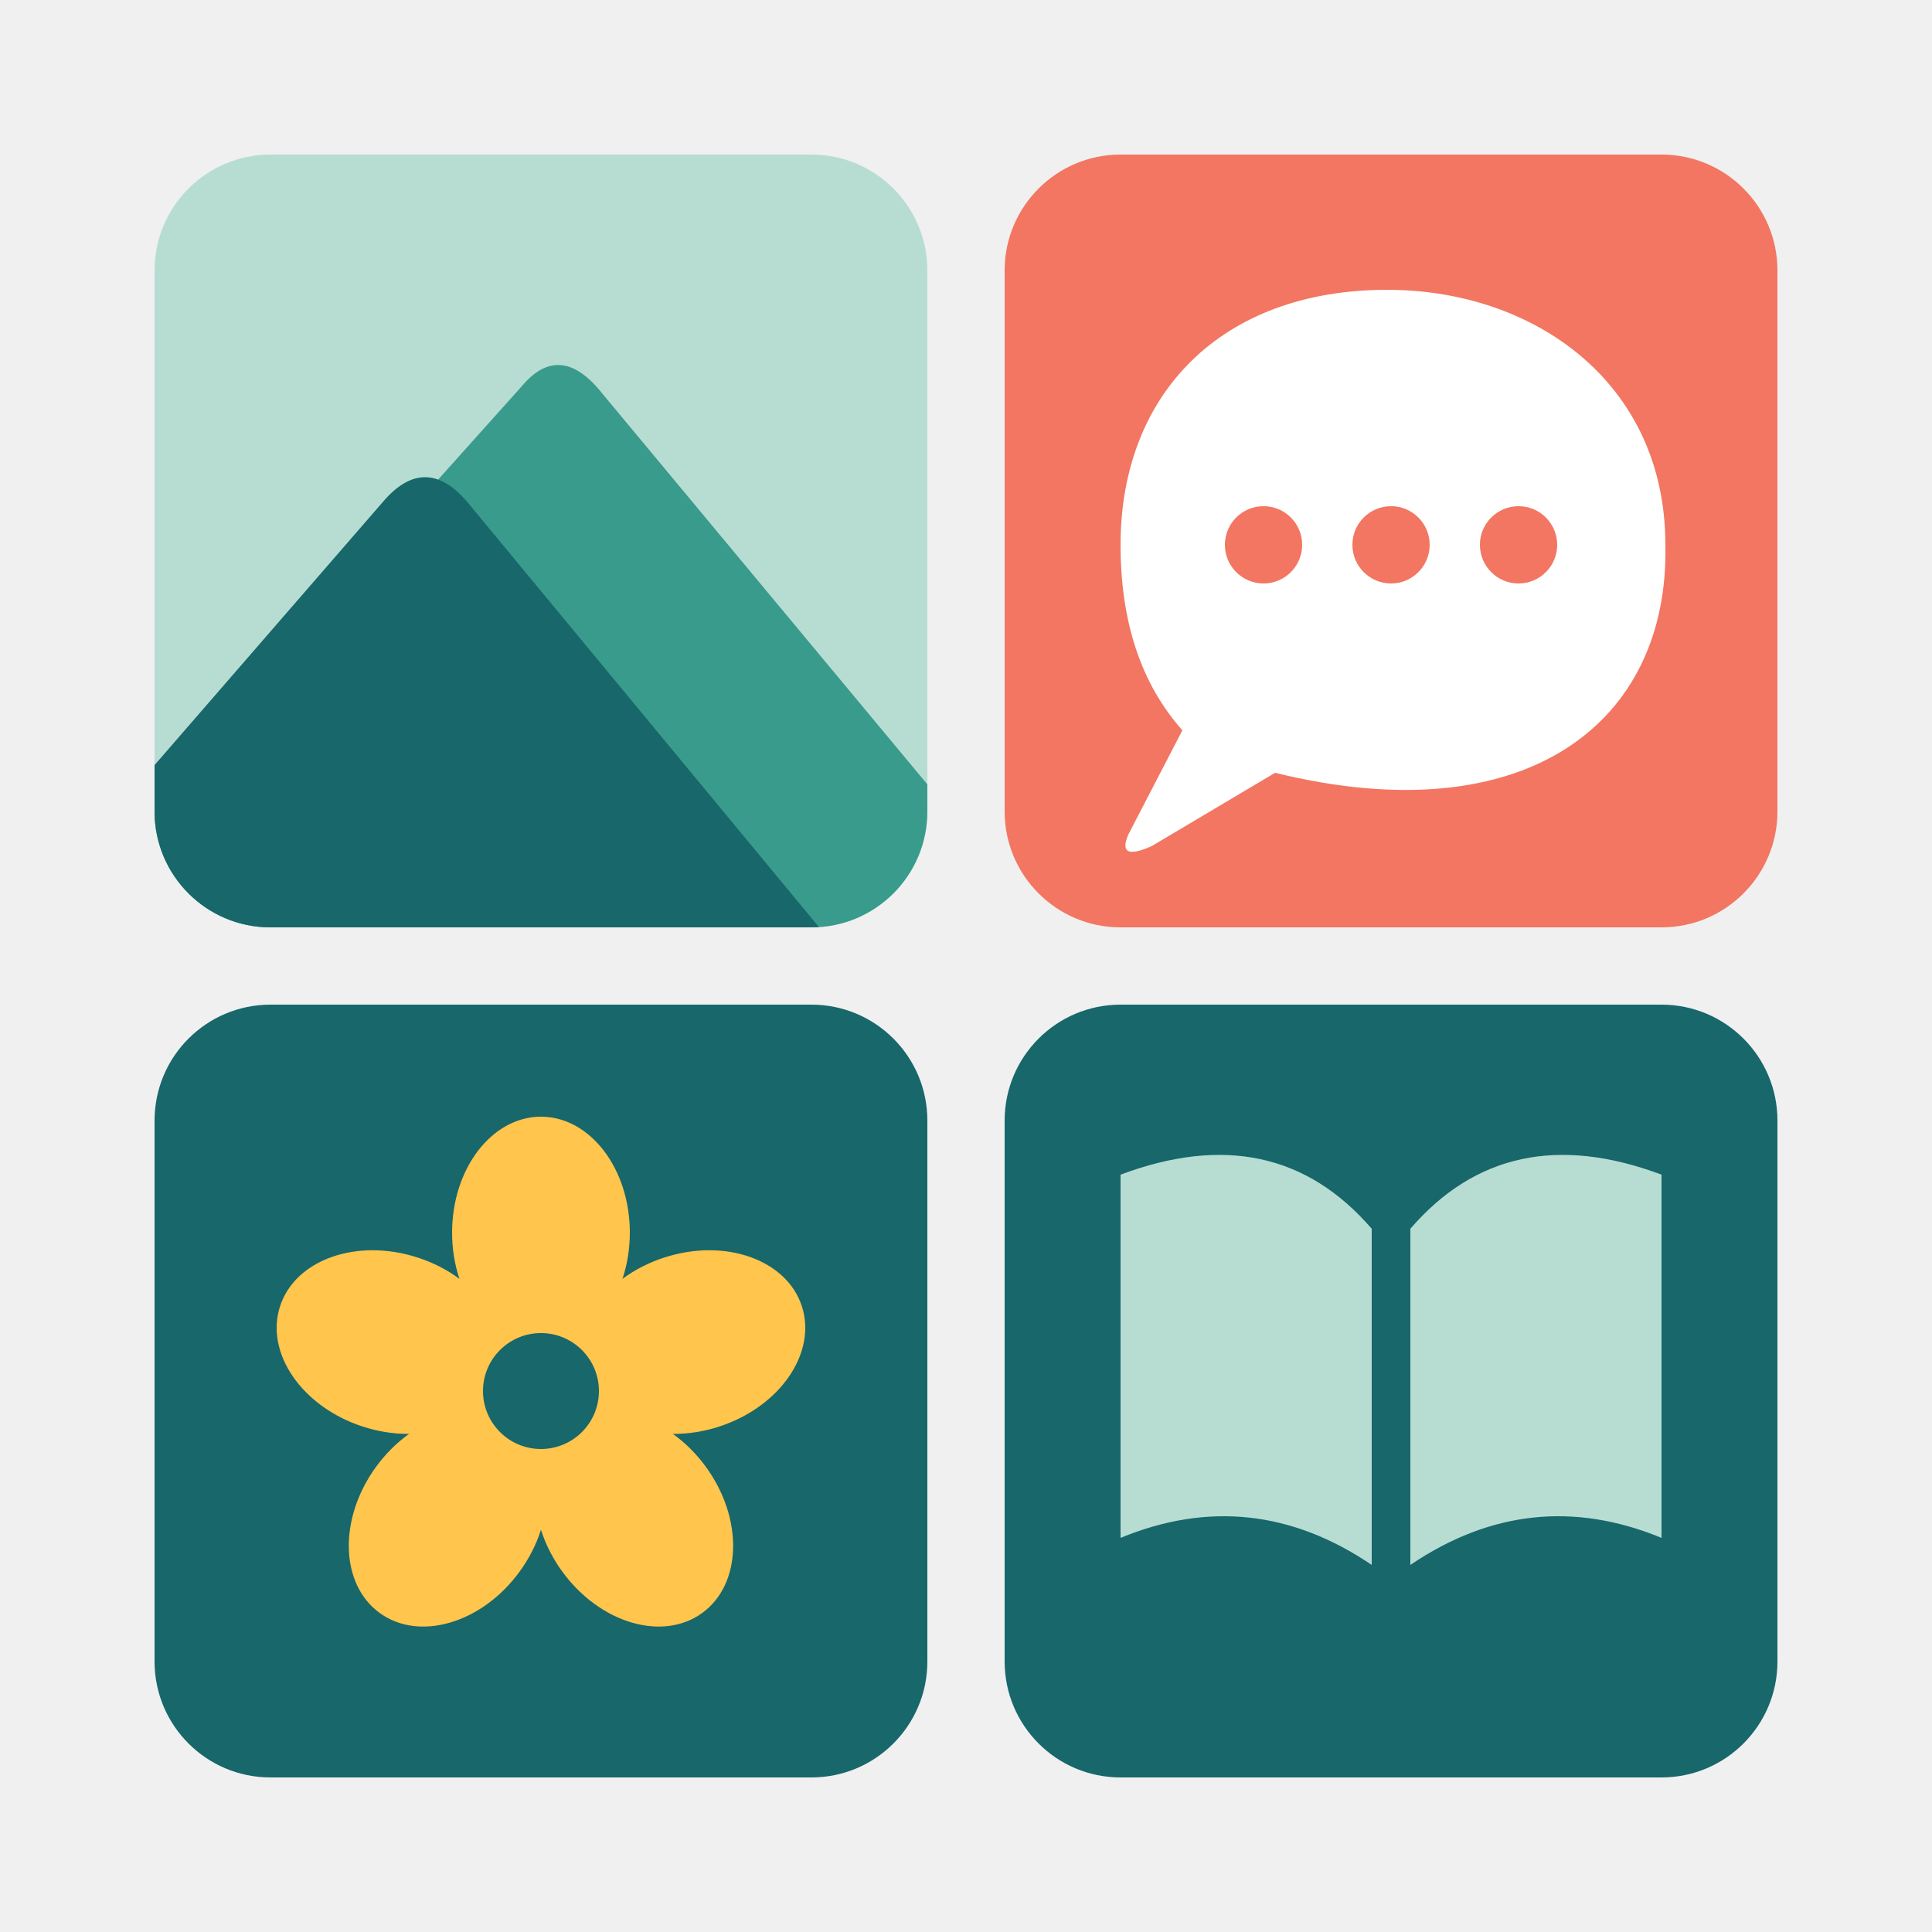
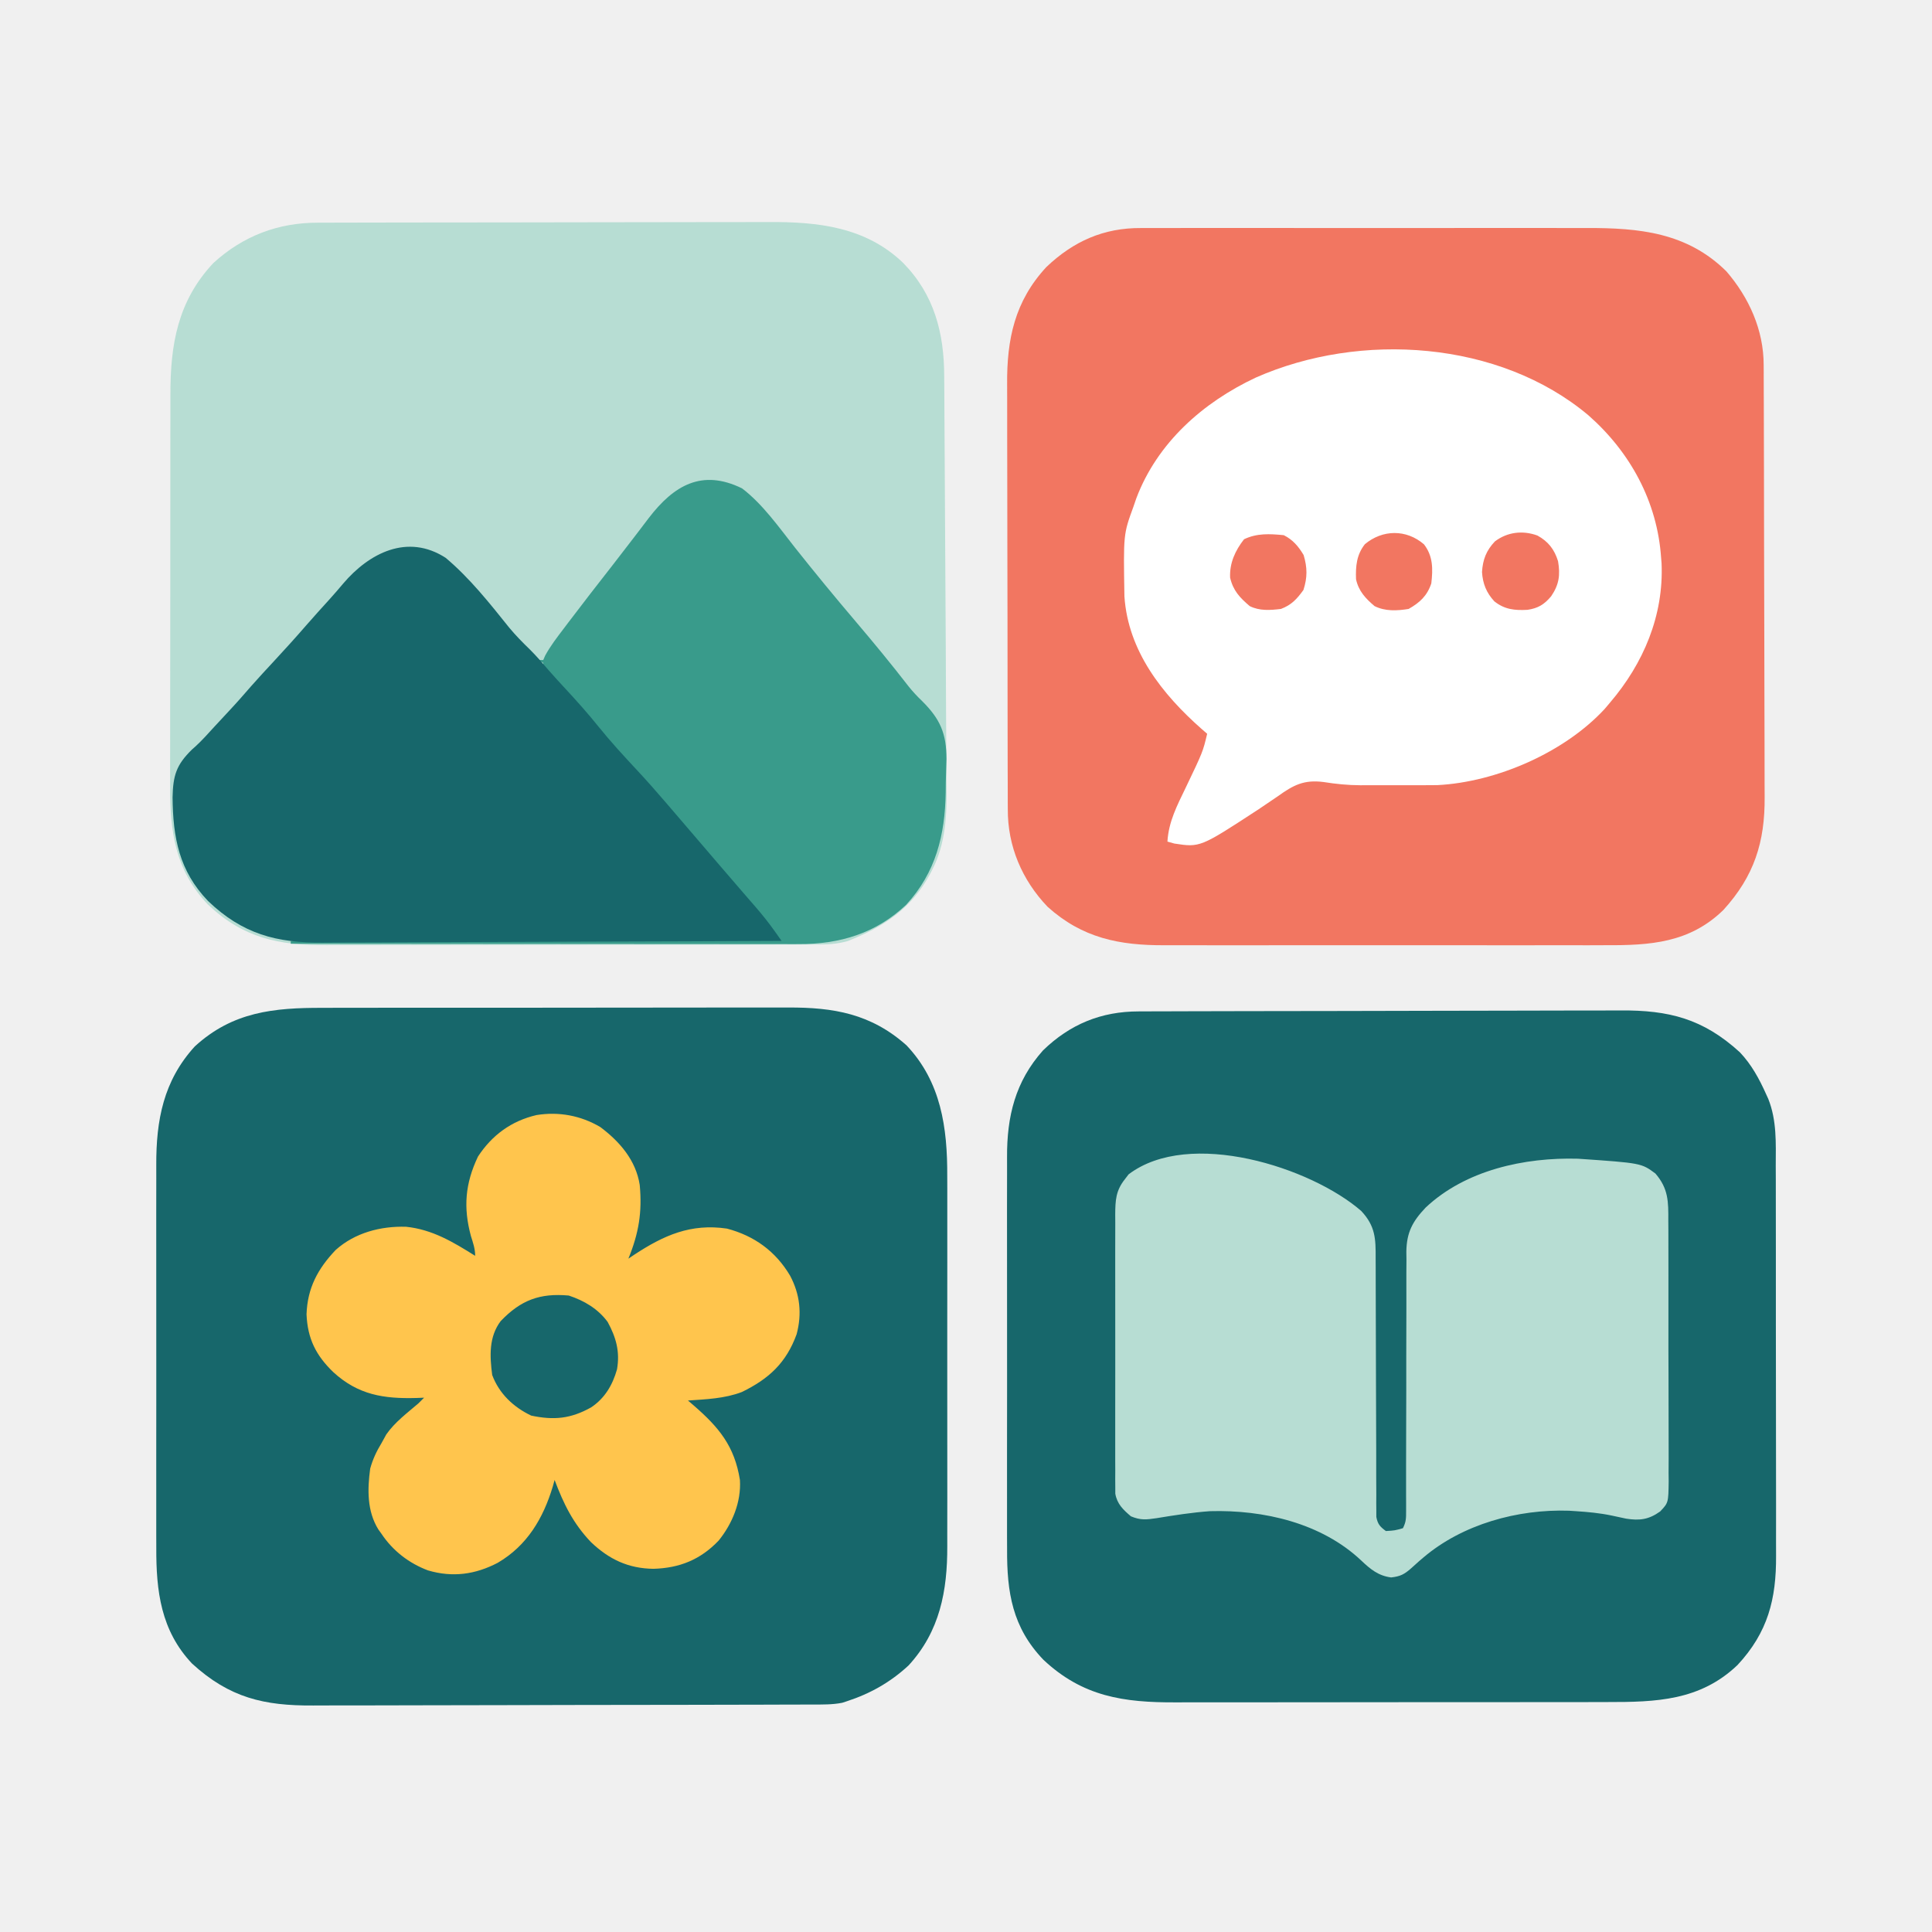
<svg xmlns="http://www.w3.org/2000/svg" width="500" height="500" viewBox="0 0 500 500" role="img" aria-label="CACE Imatges">
-   <g transform="translate(40 40)">
-     <defs>
-       <clipPath id="land">
-         <rect width="200" height="200" rx="30" />
-       </clipPath>
-     </defs>
-     <rect width="200" height="200" rx="30" fill="#B7DDD3" />
-     <g clip-path="url(#land)">
-       <path d="M0 166 L95 60 Q105 48 116 62 L200 163 V200 H0Z" fill="#399B8B" />
-       <path d="M0 158 L59 90 Q70 77 81 90 L172 200 H0Z" fill="#17676B" />
-     </g>
-     <rect x="220" width="200" height="200" rx="30" fill="#F27661" />
-     <g fill="white">
-       <path d="M266 149 L252 176 Q249 183 258 179 L290 160 C355 176 392 147 391 101 C391 59 357 35 319 35 C276 35 250 62 250 101 Q250 131 266 149Z" />
-     </g>
-     <g fill="#F27661">
-       <circle cx="287" cy="101" r="10" />
-       <circle cx="320" cy="101" r="10" />
-       <circle cx="353" cy="101" r="10" />
-     </g>
-     <rect y="220" width="200" height="200" rx="30" fill="#17676B" />
-     <g fill="#FFC54D">
-       <ellipse cx="100" cy="279" rx="23" ry="30" transform="rotate(0 100 320)" />
-       <ellipse cx="100" cy="279" rx="23" ry="30" transform="rotate(72 100 320)" />
-       <ellipse cx="100" cy="279" rx="23" ry="30" transform="rotate(144 100 320)" />
-       <ellipse cx="100" cy="279" rx="23" ry="30" transform="rotate(216 100 320)" />
-       <ellipse cx="100" cy="279" rx="23" ry="30" transform="rotate(288 100 320)" />
-       <circle cx="100" cy="320" r="25" />
-     </g>
-     <circle cx="100" cy="320" r="15" fill="#17676B" />
-     <rect x="220" y="220" width="200" height="200" rx="30" fill="#17676B" />
-     <g fill="#B7DDD3">
-       <path d="M250 264 Q290 249 315 278 V365 Q284 344 250 358Z M325 278 Q350 249 390 264 V358 Q356 344 325 365Z" />
+   <g transform="translate(40 57)">
+     <g transform="scale(0.7342657)">
+       <g fill="#B7DDD3">
+         <path d="M0 0 C0.738 -0.003 1.477 -0.006 2.238 -0.009 C4.702 -0.018 7.165 -0.019 9.629 -0.021 C11.401 -0.025 13.172 -0.03 14.943 -0.036 C19.749 -0.049 24.555 -0.055 29.362 -0.06 C32.369 -0.063 35.377 -0.067 38.385 -0.071 C47.808 -0.085 57.232 -0.095 66.656 -0.098 C77.509 -0.103 88.36 -0.12 99.212 -0.149 C107.617 -0.171 116.021 -0.181 124.426 -0.182 C129.438 -0.184 134.449 -0.189 139.461 -0.207 C144.182 -0.224 148.903 -0.226 153.624 -0.217 C155.347 -0.216 157.07 -0.221 158.793 -0.231 C176.266 -0.326 193.053 1.459 206.276 14.14 C217.255 25.311 220.757 38.866 220.782 54.111 C220.791 55.421 220.802 56.732 220.813 58.042 C220.84 61.593 220.855 65.144 220.868 68.696 C220.884 72.447 220.911 76.199 220.936 79.951 C220.977 86.276 221.012 92.601 221.041 98.926 C221.082 107.732 221.135 116.537 221.191 125.343 C221.29 141.26 221.387 157.177 221.437 173.094 C221.451 177.247 221.482 181.4 221.523 185.553 C221.549 188.367 221.567 191.181 221.583 193.996 C221.592 195.314 221.606 196.633 221.623 197.951 C221.755 208.364 221.395 218.713 216.526 228.14 C216.226 228.724 215.926 229.308 215.616 229.91 C209.04 241.927 199.251 248.277 186.794 253.194 C182.857 254.313 179.41 254.425 175.344 254.408 C174.542 254.412 173.741 254.417 172.916 254.422 C170.24 254.434 167.564 254.433 164.889 254.431 C162.966 254.437 161.044 254.444 159.122 254.451 C153.904 254.469 148.687 254.474 143.47 254.475 C140.207 254.476 136.944 254.481 133.681 254.486 C122.876 254.503 112.071 254.513 101.266 254.511 C100.684 254.511 100.102 254.511 99.502 254.511 C98.92 254.511 98.337 254.511 97.737 254.511 C88.307 254.51 78.878 254.529 69.449 254.557 C59.748 254.586 50.048 254.599 40.348 254.598 C34.909 254.598 29.471 254.603 24.032 254.624 C18.912 254.644 13.792 254.644 8.672 254.629 C6.8 254.627 4.928 254.632 3.056 254.644 C-13.648 254.745 -26.257 252.187 -38.787 240.265 C-50.33 228.103 -52.145 214.431 -52.038 198.373 C-52.042 196.729 -52.048 195.085 -52.055 193.44 C-52.069 189.013 -52.058 184.585 -52.041 180.157 C-52.027 175.499 -52.034 170.842 -52.037 166.184 C-52.04 158.364 -52.027 150.544 -52.003 142.724 C-51.977 133.716 -51.975 124.707 -51.987 115.699 C-51.998 106.993 -51.991 98.287 -51.977 89.581 C-51.971 85.895 -51.971 82.208 -51.976 78.521 C-51.981 74.17 -51.971 69.819 -51.949 65.468 C-51.944 63.882 -51.943 62.297 -51.948 60.711 C-51.997 43.033 -49.41 27.635 -36.798 14.207 C-26.358 4.668 -13.986 -0.018 0 0 Z " transform="translate(57.53674,0.8595581)" />
+       </g>
+       <g fill="#F27661">
+         <path d="M0 0 C0.733 -0.003 1.467 -0.006 2.222 -0.009 C4.657 -0.017 7.092 -0.011 9.526 -0.005 C11.282 -0.008 13.037 -0.011 14.792 -0.015 C19.544 -0.025 24.296 -0.021 29.048 -0.015 C34.034 -0.01 39.02 -0.014 44.006 -0.017 C52.382 -0.021 60.758 -0.016 69.134 -0.007 C78.795 0.004 88.456 0.001 98.117 -0.01 C106.43 -0.02 114.743 -0.021 123.056 -0.016 C128.012 -0.012 132.969 -0.012 137.926 -0.019 C142.591 -0.024 147.257 -0.02 151.922 -0.009 C153.626 -0.006 155.331 -0.007 157.035 -0.011 C175.542 -0.055 192.393 1.53 206.285 15.254 C214.29 24.526 219.436 35.98 219.432 48.267 C219.436 48.973 219.44 49.679 219.444 50.407 C219.455 52.773 219.458 55.14 219.462 57.506 C219.468 59.203 219.475 60.9 219.482 62.597 C219.503 68.172 219.514 73.746 219.523 79.32 C219.528 81.242 219.532 83.163 219.536 85.085 C219.555 94.115 219.569 103.146 219.577 112.176 C219.587 122.586 219.614 132.996 219.654 143.406 C219.684 151.461 219.699 159.515 219.702 167.57 C219.705 172.376 219.713 177.183 219.739 181.989 C219.762 186.516 219.766 191.042 219.756 195.569 C219.755 197.224 219.762 198.879 219.775 200.533 C219.9 216.4 216.09 228.448 205.219 240.371 C193.283 251.993 179.368 252.849 163.672 252.772 C161.818 252.777 159.964 252.784 158.109 252.793 C153.105 252.811 148.101 252.804 143.097 252.791 C137.842 252.781 132.586 252.791 127.331 252.797 C118.508 252.804 109.685 252.795 100.862 252.775 C90.685 252.754 80.509 252.761 70.331 252.783 C61.568 252.801 52.806 252.803 44.042 252.793 C38.82 252.787 33.597 252.786 28.374 252.799 C23.463 252.811 18.551 252.803 13.639 252.78 C11.845 252.774 10.05 252.776 8.256 252.785 C-7.683 252.856 -20.728 250.254 -32.969 239.223 C-41.988 229.776 -47.045 217.867 -46.982 204.85 C-46.987 204.15 -46.991 203.45 -46.996 202.728 C-47.008 200.406 -47.007 198.085 -47.005 195.763 C-47.011 194.088 -47.018 192.414 -47.026 190.739 C-47.043 186.206 -47.048 181.672 -47.049 177.139 C-47.051 174.301 -47.055 171.464 -47.06 168.626 C-47.079 158.71 -47.087 148.794 -47.085 138.878 C-47.084 129.661 -47.105 120.445 -47.137 111.228 C-47.163 103.294 -47.174 95.36 -47.172 87.425 C-47.172 82.696 -47.178 77.967 -47.199 73.238 C-47.218 68.785 -47.218 64.332 -47.204 59.879 C-47.202 58.254 -47.206 56.629 -47.219 55.005 C-47.329 39.206 -44.555 25.793 -33.391 13.746 C-23.824 4.645 -13.179 -0.088 0 0 Z " transform="translate(347.7148,2.746033)" />
+       </g>
+       <g fill="#17676B">
+         <path d="M0 0 C1.952 -0.006 3.905 -0.013 5.857 -0.021 C11.138 -0.039 16.419 -0.038 21.7 -0.032 C26.119 -0.029 30.537 -0.035 34.955 -0.041 C45.979 -0.056 57.002 -0.052 68.026 -0.04 C77.575 -0.03 87.124 -0.043 96.672 -0.067 C106.504 -0.091 116.335 -0.101 126.167 -0.094 C131.676 -0.091 137.185 -0.093 142.694 -0.111 C147.876 -0.126 153.058 -0.122 158.241 -0.103 C160.136 -0.1 162.03 -0.103 163.925 -0.113 C180.063 -0.196 193.24 2.094 205.727 13.213 C217.941 26.097 220.159 42.363 220.084 59.263 C220.088 60.822 220.093 62.381 220.1 63.939 C220.113 68.138 220.108 72.336 220.099 76.534 C220.091 80.949 220.098 85.363 220.103 89.778 C220.108 97.189 220.101 104.599 220.087 112.01 C220.071 120.551 220.076 129.091 220.092 137.633 C220.106 144.994 220.108 152.356 220.1 159.718 C220.095 164.102 220.095 168.486 220.105 172.871 C220.113 176.995 220.107 181.118 220.09 185.242 C220.086 186.746 220.087 188.251 220.094 189.755 C220.157 205.439 217.48 219.801 206.446 231.783 C200.054 237.704 192.954 241.709 184.696 244.404 C184.426 244.493 184.426 244.493 183.059 244.94 C179.594 245.62 176.187 245.552 172.665 245.551 C171.849 245.555 171.033 245.559 170.193 245.562 C167.456 245.573 164.718 245.577 161.981 245.581 C160.02 245.587 158.058 245.594 156.097 245.601 C149.651 245.622 143.204 245.632 136.758 245.642 C134.537 245.646 132.316 245.65 130.095 245.655 C120.853 245.672 111.61 245.686 102.368 245.693 C99.971 245.695 97.574 245.697 95.177 245.699 C94.581 245.7 93.985 245.7 93.372 245.701 C83.735 245.709 74.099 245.734 64.462 245.767 C54.554 245.8 44.646 245.818 34.738 245.821 C29.181 245.823 23.624 245.832 18.067 245.858 C12.833 245.881 7.6 245.885 2.367 245.875 C0.453 245.874 -1.461 245.881 -3.375 245.894 C-20.691 246.012 -32.849 243.203 -46.054 231.154 C-57.099 219.51 -58.757 205.504 -58.692 190.313 C-58.696 188.705 -58.702 187.098 -58.708 185.49 C-58.722 181.149 -58.717 176.808 -58.707 172.467 C-58.7 167.907 -58.707 163.347 -58.711 158.787 C-58.717 151.129 -58.71 143.471 -58.695 135.813 C-58.679 126.985 -58.684 118.156 -58.701 109.328 C-58.714 101.724 -58.716 94.121 -58.708 86.517 C-58.704 81.986 -58.703 77.455 -58.713 72.924 C-58.722 68.661 -58.716 64.398 -58.698 60.135 C-58.694 58.579 -58.696 57.023 -58.702 55.467 C-58.764 39.613 -56.184 25.714 -45.117 13.592 C-31.786 1.367 -17.264 -0.046 0 0 Z " transform="translate(59.3042,277.5959)" />
+       </g>
+       <g fill="#17676B">
+         <path d="M0 0 C0.788 -0.004 1.576 -0.007 2.388 -0.011 C5.025 -0.022 7.663 -0.026 10.3 -0.03 C12.193 -0.036 14.085 -0.043 15.978 -0.05 C22.191 -0.071 28.405 -0.081 34.618 -0.091 C36.761 -0.095 38.903 -0.099 41.045 -0.103 C51.112 -0.123 61.179 -0.137 71.245 -0.145 C82.85 -0.155 94.454 -0.181 106.058 -0.222 C115.038 -0.252 124.017 -0.267 132.996 -0.27 C138.355 -0.272 143.712 -0.281 149.071 -0.306 C154.116 -0.33 159.161 -0.334 164.207 -0.324 C166.051 -0.323 167.896 -0.329 169.74 -0.343 C186.812 -0.463 198.862 2.533 211.864 14.397 C215.948 18.693 218.706 23.764 221.114 29.147 C221.242 29.427 221.242 29.427 221.889 30.841 C224.92 38.487 224.544 46.321 224.519 54.4 C224.524 56.037 224.531 57.674 224.539 59.311 C224.557 63.737 224.556 68.163 224.55 72.589 C224.547 76.294 224.553 79.999 224.559 83.703 C224.573 92.45 224.572 101.197 224.561 109.944 C224.549 118.944 224.563 127.943 224.59 136.942 C224.612 144.69 224.619 152.438 224.613 160.187 C224.609 164.805 224.612 169.423 224.629 174.041 C224.645 178.387 224.641 182.733 224.622 187.079 C224.618 188.666 224.621 190.252 224.632 191.839 C224.725 207.087 221.776 218.83 211.048 230.37 C197.882 242.971 182.285 243.449 165.127 243.422 C163.316 243.426 161.505 243.431 159.693 243.437 C154.797 243.451 149.9 243.451 145.003 243.449 C140.903 243.448 136.803 243.453 132.703 243.457 C123.022 243.468 113.342 243.469 103.661 243.463 C93.704 243.457 83.746 243.469 73.788 243.49 C65.214 243.508 56.64 243.514 48.065 243.511 C42.955 243.509 37.845 243.512 32.735 243.525 C27.925 243.538 23.116 243.536 18.306 243.523 C16.551 243.521 14.796 243.523 13.041 243.532 C-5.26 243.612 -19.748 241.537 -33.593 228.53 C-44.563 217.129 -46.487 204.681 -46.403 189.559 C-46.409 187.91 -46.416 186.262 -46.424 184.613 C-46.442 180.165 -46.436 175.716 -46.423 171.268 C-46.413 166.595 -46.422 161.923 -46.428 157.25 C-46.436 149.406 -46.426 141.561 -46.407 133.717 C-46.385 124.67 -46.392 115.623 -46.414 106.576 C-46.433 98.784 -46.435 90.993 -46.425 83.201 C-46.418 78.558 -46.417 73.915 -46.431 69.272 C-46.442 64.905 -46.434 60.539 -46.411 56.172 C-46.406 54.577 -46.407 52.982 -46.416 51.387 C-46.488 37.074 -43.557 24.752 -33.733 13.733 C-24.211 4.504 -13.233 -0.003 0 0 Z " transform="translate(346.8855,278.8528)" />
+       </g>
+       <g fill="#399B8B">
+         <path d="M0 0 C7.319 5.566 13.08 13.818 18.73 20.979 C25.688 29.744 32.795 38.388 40.047 46.911 C46.423 54.409 52.675 62.017 58.703 69.797 C60.194 71.666 61.763 73.338 63.491 74.989 C69.859 81.323 72.037 86.391 72.061 95.387 C72.028 96.949 71.978 98.511 71.912 100.072 C71.813 102.432 71.789 104.784 71.777 107.146 C71.555 122.163 68.312 135.394 57.836 146.785 C47.153 156.883 34.402 160.68 19.996 160.62 C19.612 160.621 19.612 160.621 17.664 160.623 C15.102 160.624 12.539 160.619 9.977 160.614 C8.133 160.613 6.29 160.613 4.447 160.614 C-0.547 160.614 -5.54 160.608 -10.533 160.601 C-15.755 160.595 -20.978 160.595 -26.2 160.593 C-36.084 160.59 -45.969 160.582 -55.853 160.572 C-67.108 160.561 -78.363 160.555 -89.618 160.55 C-112.766 160.54 -135.914 160.522 -159.062 160.5 C-159.062 160.17 -159.062 159.84 -159.062 159.5 C-102.302 159.17 -45.542 158.84 12.938 158.5 C10.298 155.53 7.657 152.56 4.938 149.5 C3.465 147.72 2.004 145.931 0.562 144.125 C-2.918 139.808 -6.573 135.696 -10.334 131.623 C-13.574 128.092 -16.597 124.433 -19.598 120.695 C-22.891 116.63 -26.415 112.807 -29.979 108.979 C-32.952 105.765 -35.759 102.477 -38.5 99.062 C-42.338 94.291 -46.421 89.818 -50.608 85.352 C-54.646 81.018 -58.382 76.506 -62.082 71.883 C-63.839 69.768 -65.649 67.845 -67.625 65.938 C-68.429 65.133 -69.234 64.329 -70.062 63.5 C-70.062 62.84 -70.062 62.18 -70.062 61.5 C-70.722 61.17 -71.382 60.84 -72.062 60.5 C-71.403 60.5 -70.743 60.5 -70.062 60.5 C-69.841 59.987 -69.619 59.474 -69.391 58.945 C-67.521 55.503 -65.179 52.49 -62.812 49.375 C-62.284 48.675 -61.755 47.975 -61.21 47.253 C-56.091 40.494 -50.89 33.799 -45.664 27.121 C-43.178 23.942 -40.718 20.745 -38.273 17.535 C-37.652 16.724 -37.03 15.912 -36.39 15.076 C-35.207 13.529 -34.028 11.979 -32.856 10.424 C-24.032 -1.063 -14.136 -6.924 0 0 Z " transform="translate(207.0625,94.5)" />
+       </g>
+       <g fill="#17676B">
+         <path d="M0 0 C8.484 7.144 15.479 15.983 22.391 24.609 C24.68 27.367 27.138 29.853 29.711 32.344 C32.065 34.686 34.201 37.196 36.367 39.711 C38.319 41.936 40.316 44.111 42.329 46.28 C46.302 50.564 50.154 54.882 53.812 59.438 C58.175 64.857 62.859 69.929 67.602 75.016 C70.946 78.604 74.181 82.277 77.375 86 C77.792 86.485 78.209 86.97 78.638 87.47 C81.694 91.028 84.745 94.59 87.794 98.153 C89.824 100.525 91.856 102.895 93.888 105.265 C94.878 106.421 95.869 107.577 96.858 108.733 C99.437 111.745 102.023 114.751 104.621 117.746 C105.155 118.364 105.69 118.982 106.24 119.619 C107.251 120.788 108.264 121.955 109.279 123.119 C111.674 125.894 113.926 128.71 116.043 131.703 C116.483 132.324 116.923 132.944 117.376 133.583 C117.706 134.051 118.035 134.518 118.375 135 C95.539 135.117 72.703 135.205 49.867 135.259 C39.262 135.285 28.658 135.32 18.054 135.377 C8.806 135.427 -0.441 135.459 -9.689 135.47 C-14.581 135.477 -19.473 135.492 -24.365 135.529 C-28.98 135.563 -33.594 135.573 -38.208 135.566 C-39.893 135.567 -41.577 135.577 -43.261 135.596 C-59.622 135.775 -71.694 132.534 -83.773 120.938 C-93.98 110.313 -96.145 98.583 -96.278 84.367 C-96.095 76.719 -95.001 73.006 -89.465 67.574 C-89.012 67.171 -88.56 66.768 -88.093 66.353 C-85.819 64.257 -83.779 61.959 -81.698 59.674 C-80.022 57.837 -78.325 56.022 -76.621 54.211 C-73.838 51.242 -71.153 48.202 -68.496 45.121 C-65.921 42.202 -63.272 39.354 -60.625 36.5 C-56.793 32.367 -53.01 28.206 -49.32 23.945 C-46.591 20.814 -43.808 17.732 -41.012 14.66 C-39.348 12.825 -37.737 10.956 -36.145 9.059 C-27.044 -1.652 -13.494 -8.731 0 0 Z " transform="translate(102.625,119)" />
+       </g>
+       <g fill="#FFC54D">
+         <path d="M0 0 C6.898 5.169 12.521 11.724 13.875 20.375 C14.78 29.926 13.54 37.442 9.875 46.375 C10.576 45.904 11.278 45.434 12 44.949 C22.341 38.163 31.828 33.901 44.617 35.777 C54.268 38.318 61.799 43.785 66.875 52.375 C70.377 58.955 71.094 65.769 69.184 72.988 C65.531 83.061 59.436 88.721 49.875 93.375 C43.824 95.698 37.285 95.927 30.875 96.375 C31.539 96.943 32.203 97.512 32.887 98.098 C41.74 105.785 47.304 112.409 49.195 124.406 C49.671 132.141 46.5 139.818 41.688 145.75 C35.256 152.486 27.899 155.429 18.688 155.688 C9.82 155.568 3.063 152.349 -3.316 146.277 C-9.619 139.648 -12.933 132.849 -16.125 124.375 C-16.333 125.125 -16.54 125.875 -16.754 126.648 C-20.147 137.922 -25.794 147.505 -36.203 153.59 C-44.106 157.702 -52.066 158.809 -60.75 156.25 C-67.45 153.736 -73.151 149.335 -77.125 143.375 C-77.311 143.117 -77.311 143.117 -78.25 141.812 C-82.254 135.361 -82.12 127.711 -81.125 120.375 C-80.204 117.056 -78.91 114.31 -77.125 111.375 C-76.568 110.364 -76.011 109.354 -75.438 108.312 C-72.425 103.993 -68.093 100.776 -64.125 97.375 C-63.465 96.715 -62.805 96.055 -62.125 95.375 C-62.572 95.392 -62.572 95.392 -64.836 95.48 C-76.326 95.796 -85.341 94.422 -94.125 86.375 C-100.269 80.44 -103.188 74.577 -103.562 66 C-103.242 56.72 -99.606 49.942 -93.266 43.285 C-86.486 37.235 -77.434 34.857 -68.465 35.133 C-59.201 36.092 -51.842 40.535 -44.125 45.375 C-44.125 42.826 -44.876 40.815 -45.625 38.375 C-48.354 28.333 -47.646 19.851 -43.125 10.375 C-38.164 2.808 -31.375 -2.161 -22.523 -4.234 C-14.689 -5.51 -6.881 -4.088 0 0 Z M-35.125 68.375 C-39.326 73.931 -38.995 80.658 -38.125 87.375 C-35.662 93.965 -30.635 98.7 -24.375 101.688 C-16.382 103.378 -10.451 102.814 -3.254 98.793 C1.581 95.573 4.322 90.888 5.875 85.375 C6.944 79.137 5.571 74.192 2.574 68.68 C-0.871 64.007 -5.678 61.191 -11.125 59.375 C-21.333 58.447 -28.042 60.981 -35.125 68.375 Z " transform="translate(157.125,319.625)" />
+       </g>
+       <g fill="#FFFFFF">
+         <path d="M0 0 C14.72 12.939 24.302 30.448 25.625 50.25 C25.651 50.568 25.651 50.568 25.785 52.18 C26.584 70.595 19.381 87.489 7.625 101.25 C7.022 101.967 6.418 102.683 5.797 103.422 C-8.343 118.792 -32.353 129.282 -53.209 130.343 C-55.264 130.381 -57.316 130.389 -59.371 130.383 C-59.747 130.383 -59.747 130.383 -61.649 130.386 C-63.232 130.386 -64.814 130.385 -66.397 130.38 C-68.802 130.375 -71.206 130.38 -73.611 130.387 C-75.156 130.386 -76.701 130.385 -78.246 130.383 C-78.957 130.385 -79.667 130.387 -80.4 130.389 C-84.826 130.368 -89.003 129.946 -93.375 129.25 C-100.221 128.379 -103.929 130.286 -109.438 134.25 C-110.925 135.265 -112.416 136.275 -113.91 137.281 C-114.654 137.784 -115.398 138.287 -116.165 138.805 C-136.845 152.327 -136.845 152.327 -145.938 150.938 C-146.34 150.824 -146.34 150.824 -148.375 150.25 C-147.966 143.222 -144.954 137.51 -141.938 131.25 C-135.878 118.588 -135.878 118.588 -134.375 112.25 C-135.016 111.693 -135.656 111.136 -136.316 110.562 C-150.185 98.327 -162.241 83.118 -163.536 63.853 C-163.907 41.921 -163.907 41.921 -160.375 32.25 C-160.035 31.261 -159.694 30.273 -159.344 29.254 C-151.964 9.683 -135.827 -4.588 -117.22 -13.302 C-80.358 -29.589 -31.386 -26.363 0 0 Z M-121.375 43.688 C-124.484 47.671 -126.521 52.063 -126.285 57.215 C-125.239 61.768 -122.879 64.271 -119.375 67.25 C-115.898 68.988 -112.176 68.704 -108.375 68.25 C-104.663 66.856 -102.735 64.749 -100.438 61.562 C-99.027 57.164 -99.054 53.679 -100.375 49.25 C-102.204 46.191 -104.171 43.852 -107.375 42.25 C-112.335 41.763 -116.828 41.509 -121.375 43.688 Z M-78.789 45.434 C-81.71 49.143 -82.074 53.155 -81.906 57.773 C-81.015 61.928 -78.558 64.553 -75.375 67.25 C-71.616 69.13 -67.458 68.908 -63.375 68.25 C-59.394 65.995 -56.828 63.608 -55.375 59.25 C-54.784 54.163 -54.735 49.646 -57.961 45.469 C-64.161 40.125 -72.549 40.21 -78.789 45.434 Z M-32.957 44.445 C-35.996 47.65 -37.227 50.841 -37.504 55.23 C-37.241 59.348 -35.958 62.536 -33.152 65.574 C-29.537 68.445 -26.014 68.806 -21.484 68.562 C-17.716 68.004 -15.601 66.696 -13.152 63.809 C-10.335 59.693 -9.865 56.286 -10.707 51.398 C-11.998 47.248 -14.155 44.465 -17.98 42.371 C-23.142 40.493 -28.537 41.106 -32.957 44.445 Z " transform="translate(505.375,68.75)" />
+       </g>
+       <g fill="#B7DDD3">
+         <path d="M0 0 C4.991 5.337 5.122 9.777 5.076 16.784 C5.082 17.784 5.087 18.785 5.092 19.816 C5.102 21.984 5.105 24.152 5.102 26.321 C5.098 29.75 5.112 33.178 5.13 36.608 C5.172 44.502 5.183 52.396 5.194 60.291 C5.205 68.109 5.228 75.926 5.271 83.744 C5.285 87.127 5.281 90.51 5.276 93.893 C5.285 95.959 5.296 98.026 5.307 100.092 C5.3 101.037 5.294 101.981 5.288 102.954 C5.296 103.818 5.304 104.681 5.313 105.571 C5.314 106.321 5.314 107.072 5.315 107.845 C5.801 110.382 6.623 111.295 8.691 112.809 C11.816 112.621 11.816 112.621 14.691 111.809 C15.837 109.518 15.814 108.257 15.809 105.712 C15.81 104.854 15.811 103.996 15.813 103.112 C15.809 102.169 15.805 101.225 15.802 100.253 C15.802 98.197 15.803 96.14 15.803 94.083 C15.802 92.989 15.8 91.894 15.799 90.766 C15.796 85.579 15.817 80.392 15.835 75.205 C15.864 67.239 15.884 59.274 15.866 51.309 C15.854 45.36 15.872 39.413 15.909 33.464 C15.918 31.199 15.915 28.934 15.902 26.668 C15.885 23.492 15.906 20.317 15.934 17.14 C15.921 16.209 15.907 15.278 15.893 14.318 C16.011 7.535 18.053 3.71 22.691 -1.191 C36.768 -14.443 57.565 -18.943 76.398 -18.418 C98.721 -16.882 98.721 -16.882 103.691 -13.191 C108.269 -7.862 108.27 -3.345 108.225 3.508 C108.233 4.574 108.242 5.64 108.251 6.738 C108.27 9.647 108.271 12.555 108.262 15.464 C108.257 17.898 108.264 20.33 108.271 22.763 C108.288 28.504 108.285 34.243 108.268 39.984 C108.251 45.898 108.267 51.812 108.299 57.727 C108.326 62.814 108.333 67.901 108.325 72.989 C108.32 76.023 108.322 79.057 108.342 82.092 C108.364 85.474 108.345 88.856 108.323 92.239 C108.328 92.739 108.328 92.739 108.358 95.272 C108.254 102.836 108.254 102.836 105.351 105.911 C101.329 108.781 98.113 109.188 93.371 108.445 C91.675 108.097 89.983 107.733 88.293 107.355 C84.115 106.477 79.948 106.084 75.691 105.809 C75.283 105.782 75.283 105.782 73.215 105.645 C55.185 105.045 35.699 110.382 21.84 122.191 C21.357 122.603 20.873 123.014 20.375 123.438 C19.443 124.248 18.524 125.072 17.621 125.913 C15.191 128.058 13.799 128.796 10.543 129.164 C6.049 128.604 3.218 126.256 0.027 123.23 C-14.005 109.975 -34.392 105.277 -53.309 105.809 C-59.631 106.26 -65.887 107.246 -72.137 108.273 C-75.783 108.811 -77.716 109.053 -81.184 107.621 C-83.927 105.281 -86.05 103.29 -86.686 99.644 C-86.687 98.857 -86.688 98.071 -86.69 97.261 C-86.698 96.354 -86.706 95.447 -86.715 94.513 C-86.709 93.525 -86.703 92.537 -86.697 91.52 C-86.702 90.474 -86.707 89.428 -86.713 88.35 C-86.724 85.486 -86.721 82.623 -86.712 79.759 C-86.704 76.759 -86.711 73.758 -86.716 70.758 C-86.721 65.718 -86.714 60.679 -86.7 55.639 C-86.683 49.819 -86.689 43.999 -86.705 38.179 C-86.719 33.176 -86.721 28.174 -86.713 23.172 C-86.708 20.187 -86.708 17.201 -86.717 14.216 C-86.725 10.886 -86.713 7.557 -86.697 4.227 C-86.703 3.241 -86.709 2.256 -86.715 1.24 C-86.669 -3.741 -86.537 -7.137 -83.309 -11.191 C-82.878 -11.756 -82.447 -12.321 -82.004 -12.902 C-60.597 -29.179 -17.671 -15.384 0 0 Z " transform="translate(425.3086,349.1914)" />
+       </g>
    </g>
  </g>
</svg>
